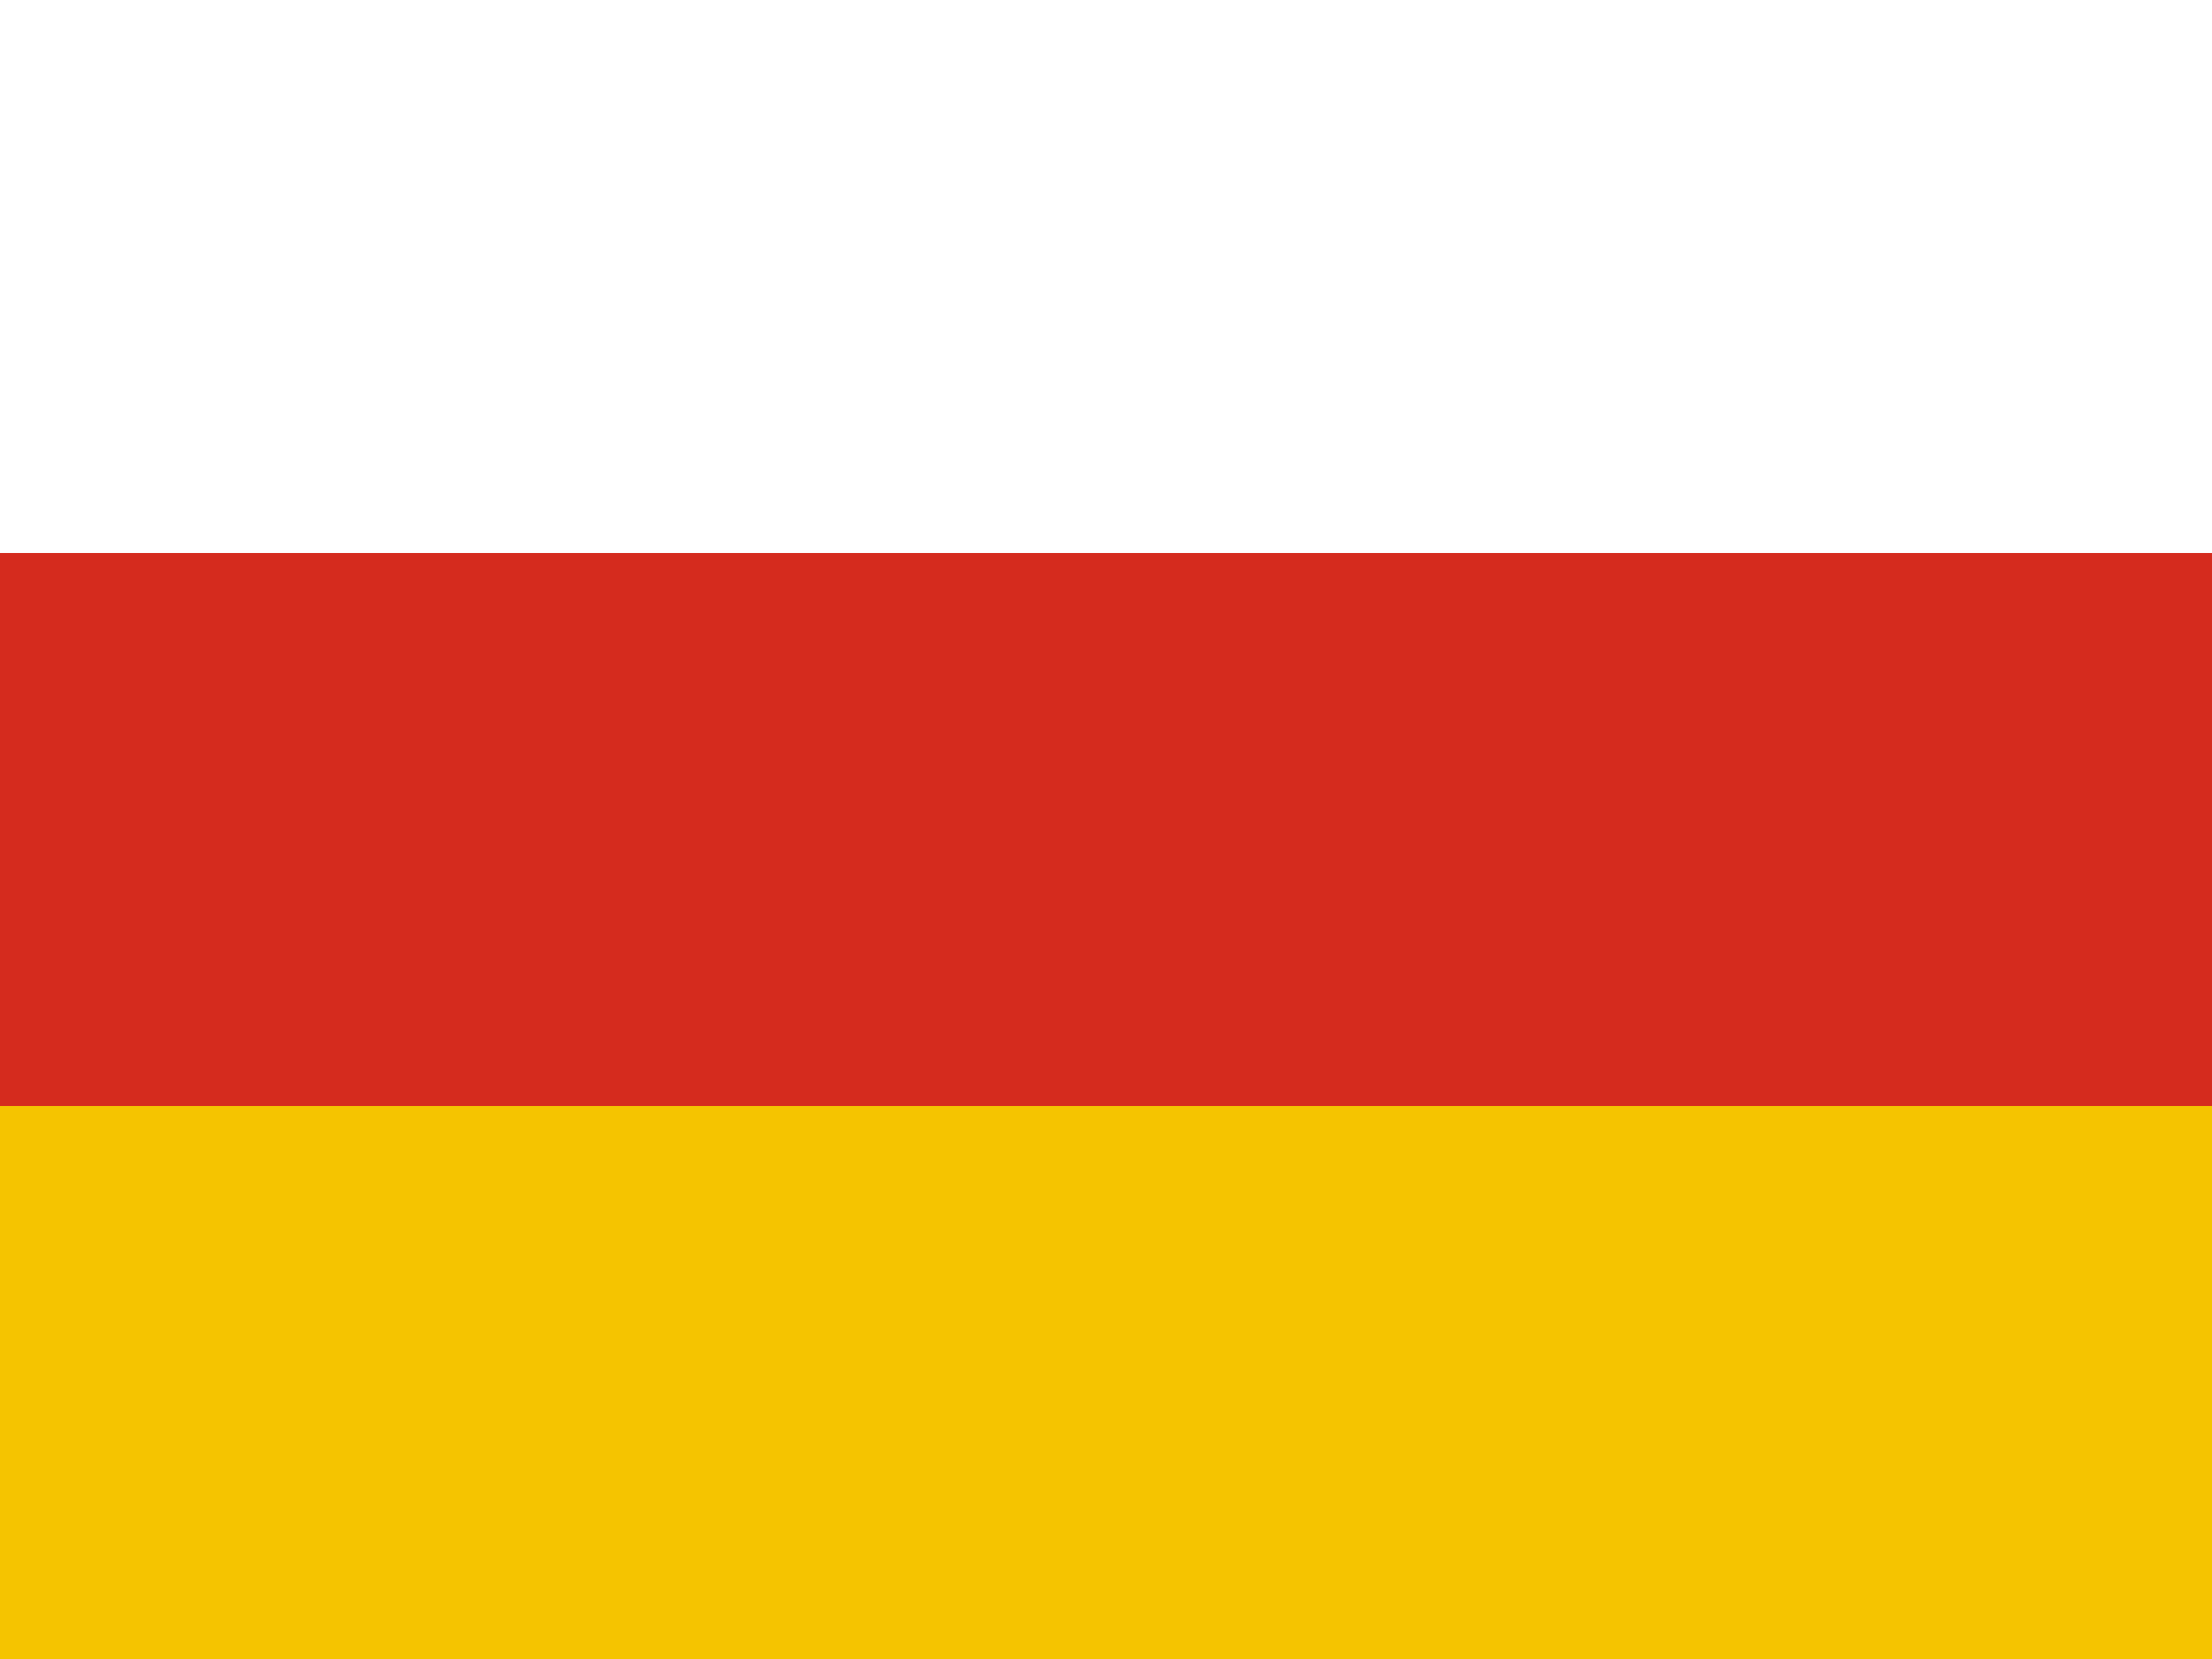
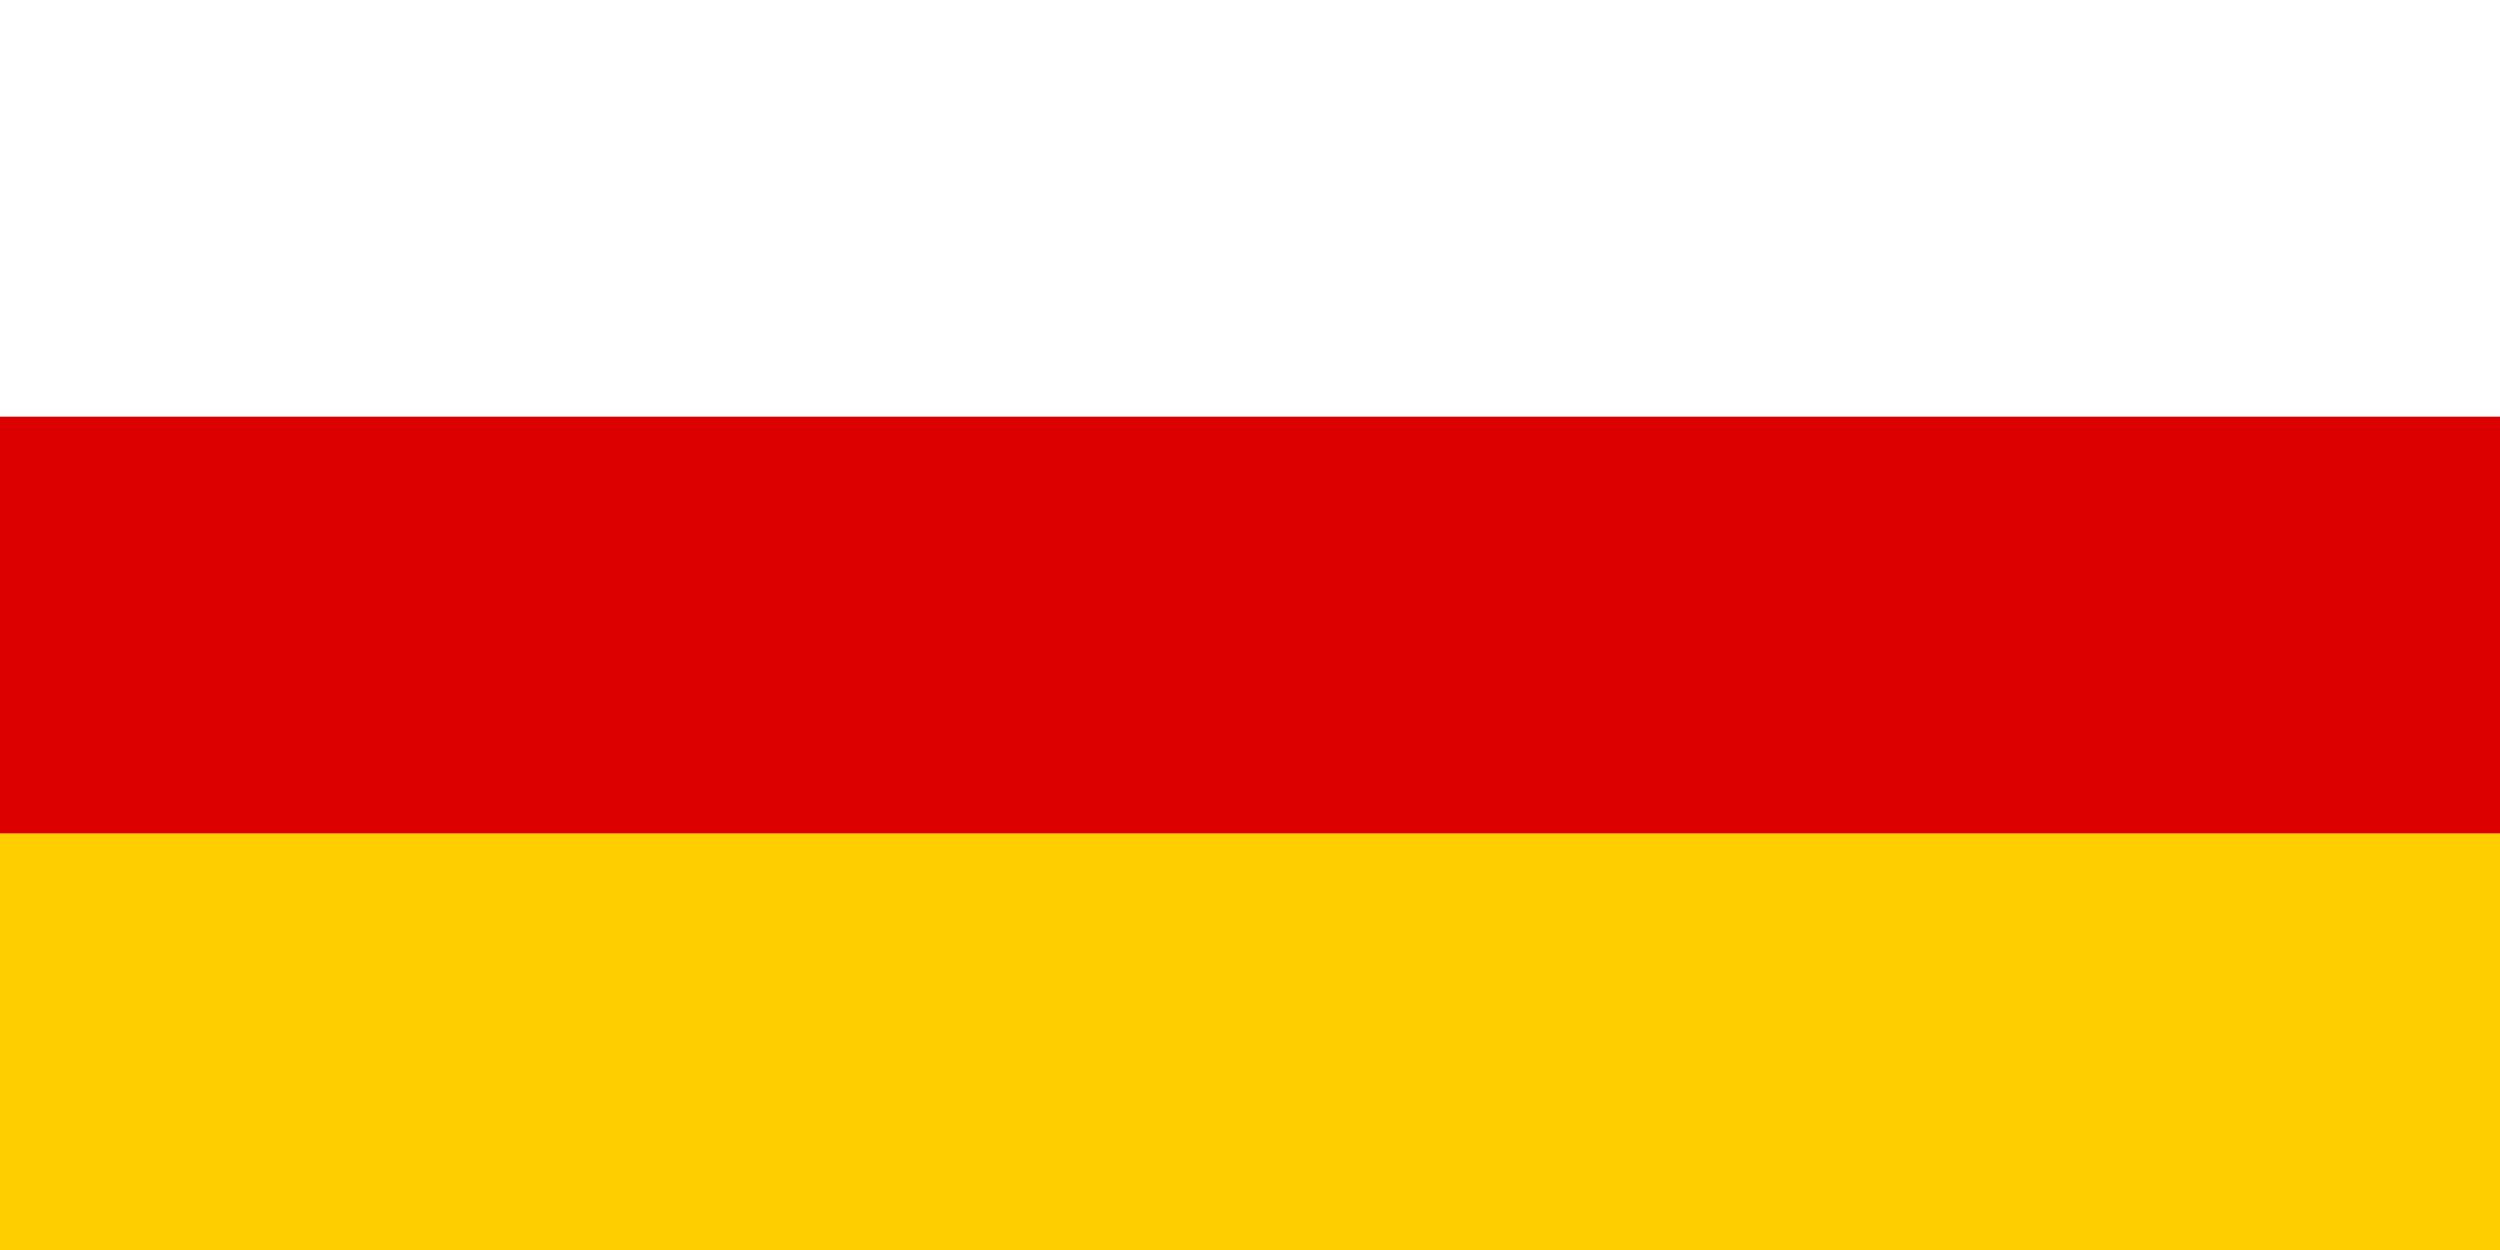
- <svg xmlns="http://www.w3.org/2000/svg" viewBox="0 0 640 480">
-   <path fill="#fff" d="M0 0h640v160H0z" />
-   <path fill="#d52b1e" d="M0 160h640v160H0z" />
-   <path fill="#f5c400" d="M0 320h640v160H0z" />
+ <svg xmlns="http://www.w3.org/2000/svg" width="1200" height="600">
+   <path d="M0 0h1200v600H0" fill="#ffce00" />
+   <path d="M0 0h1200v400H0" fill="#d00" />
+   <path d="M0 0h1200v200H0" fill="#fff" />
</svg>
